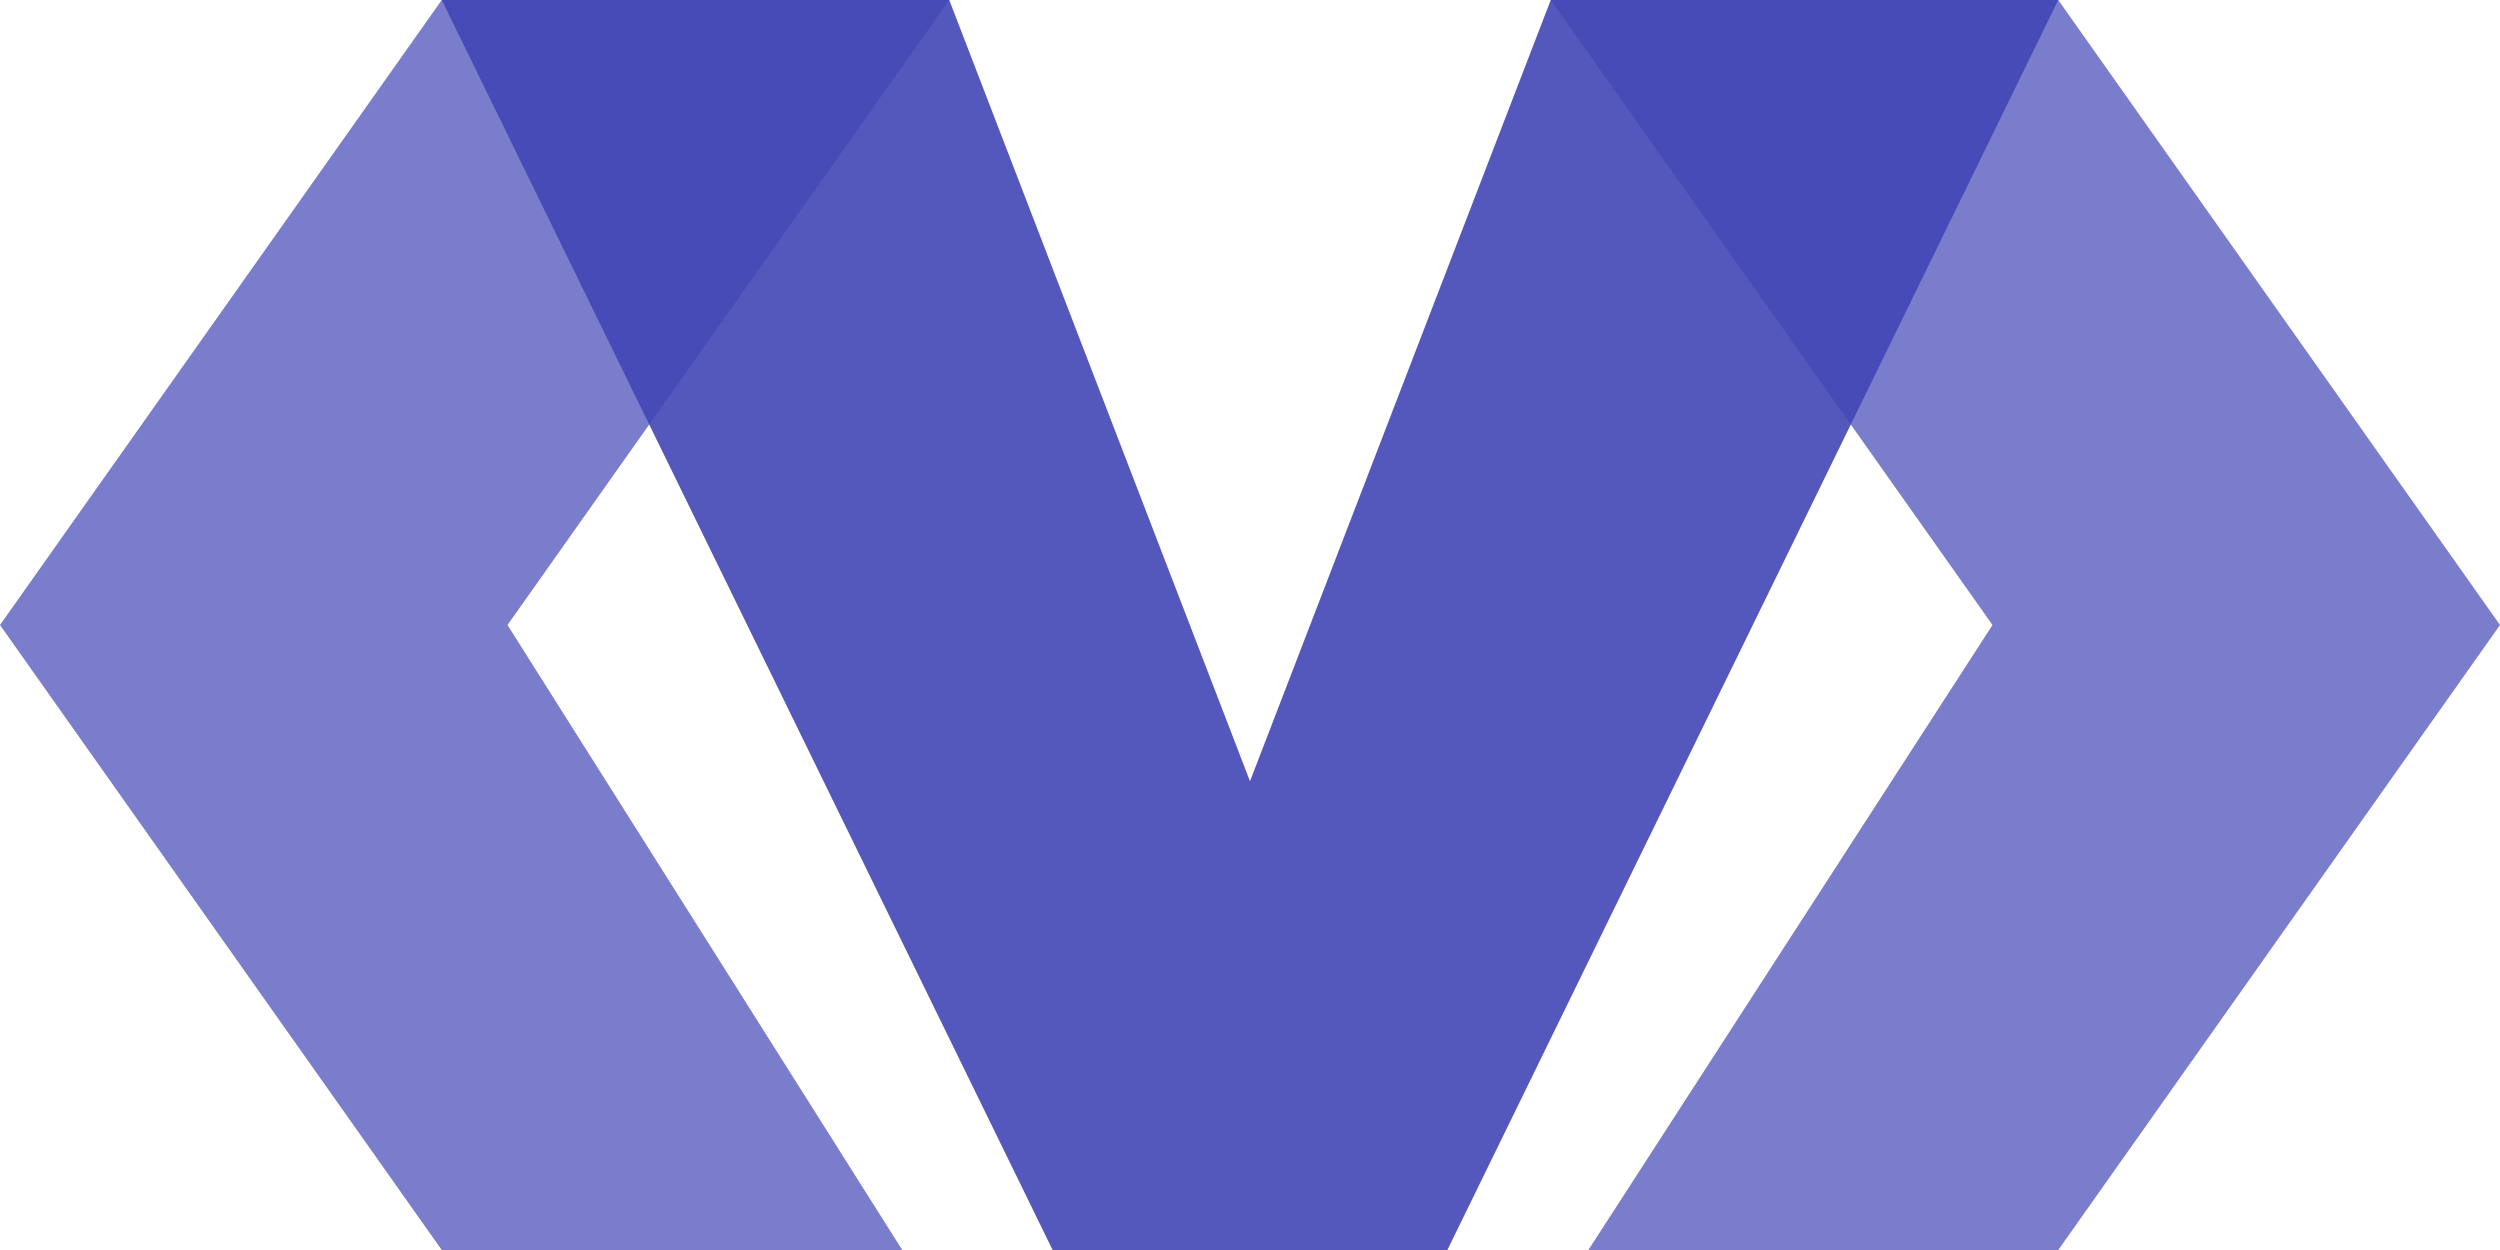
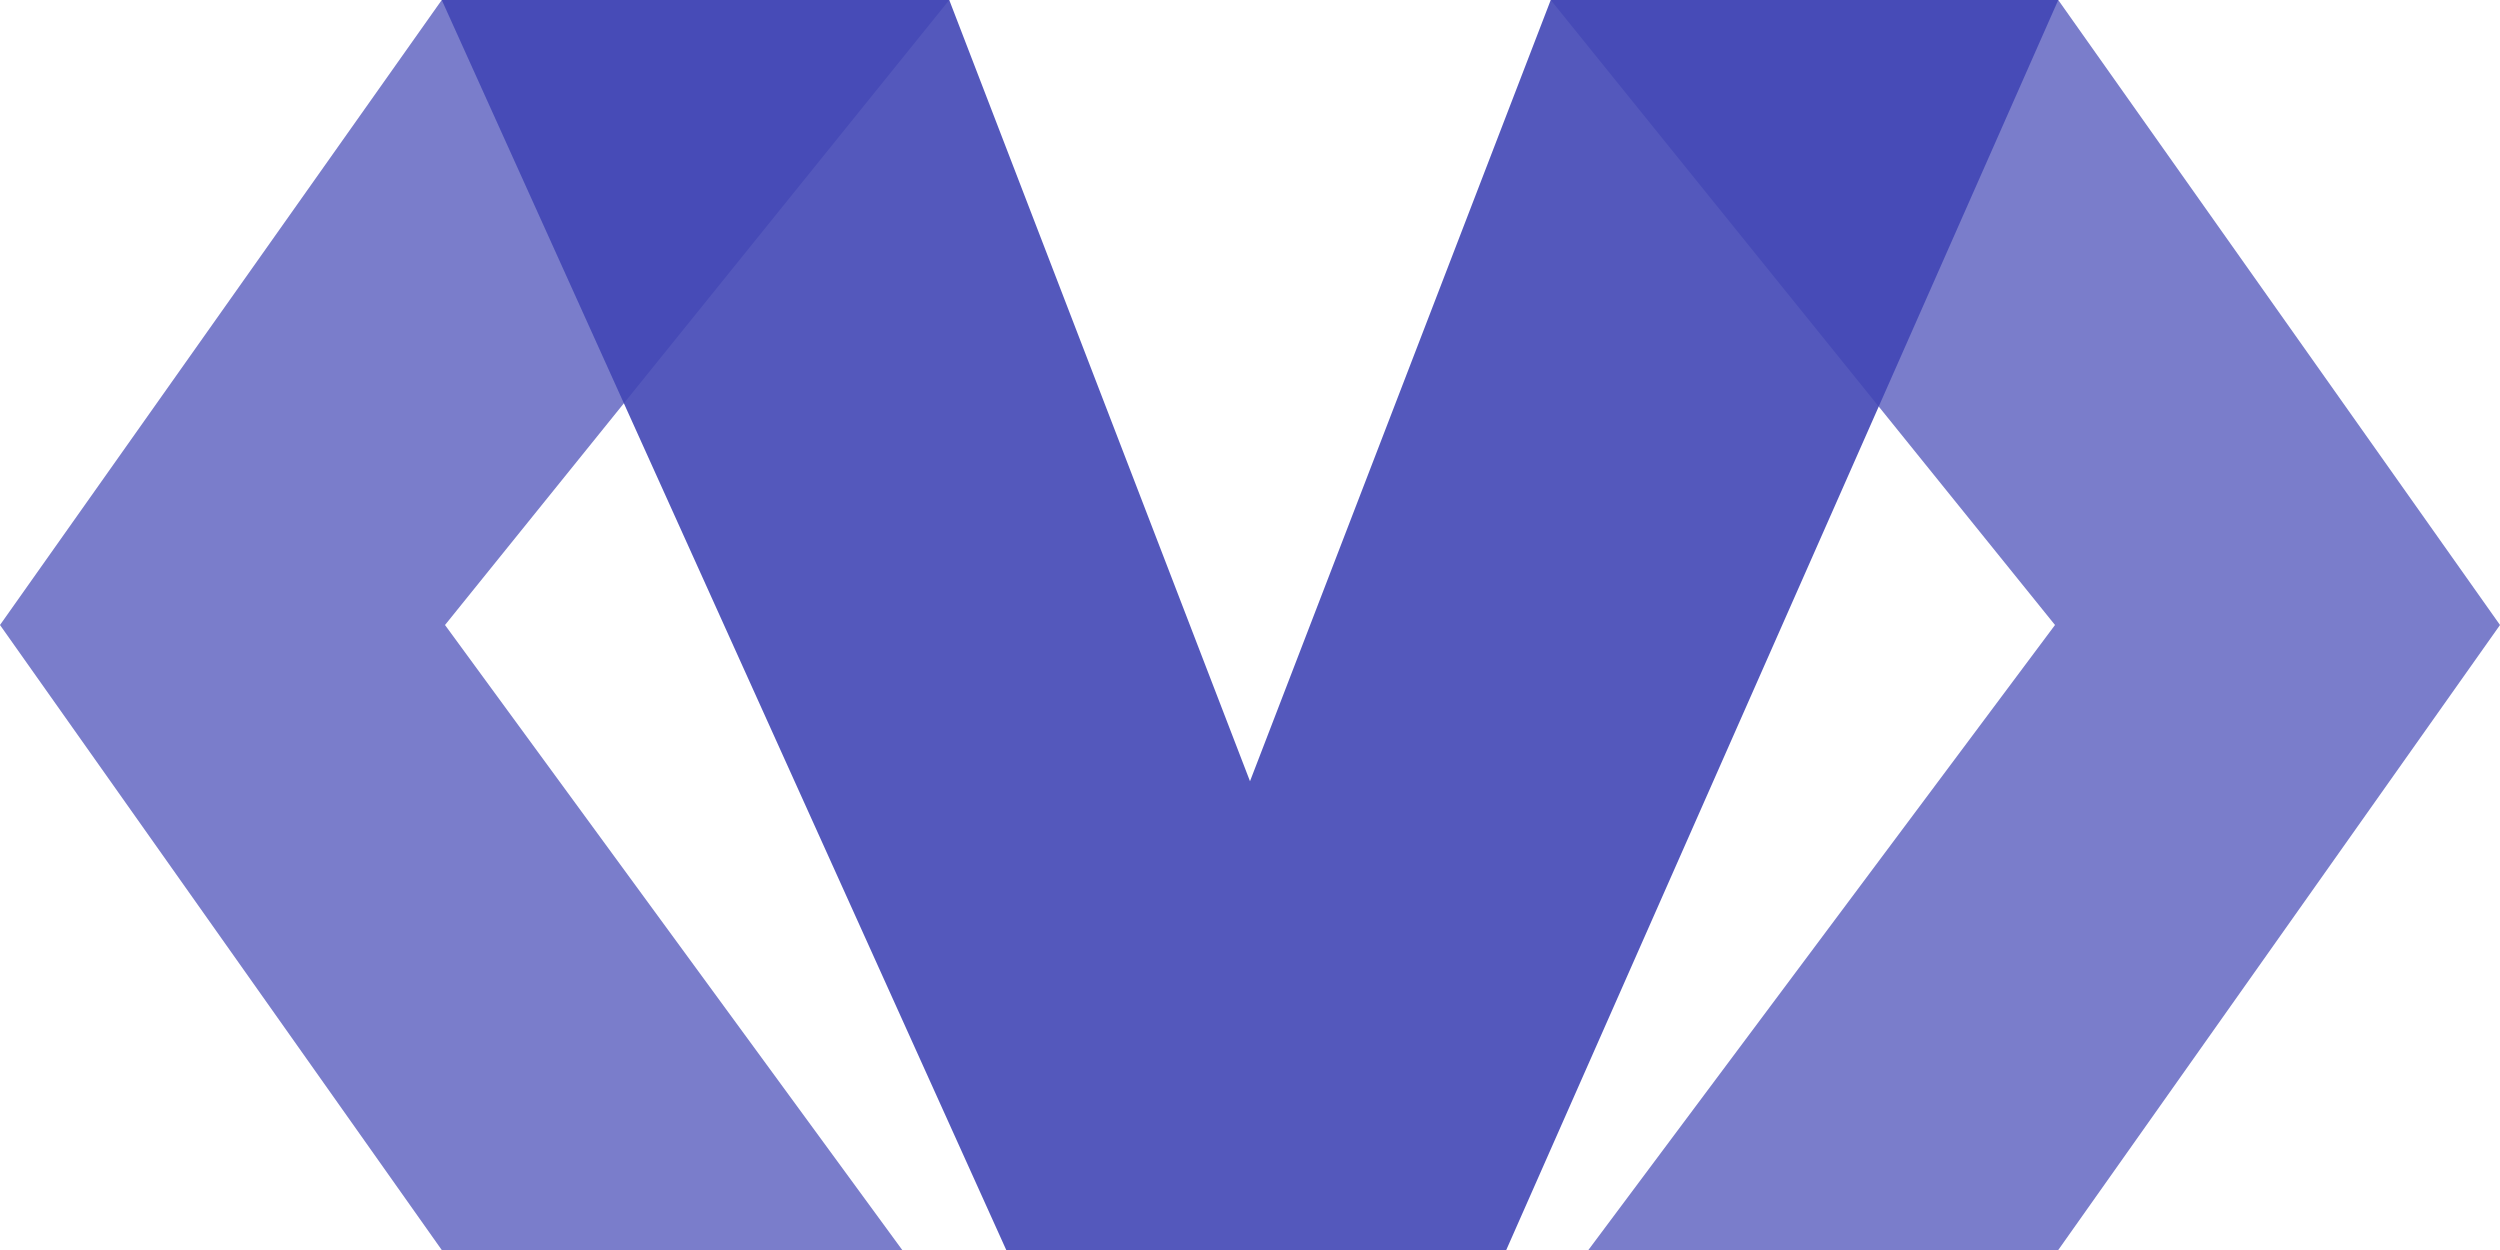
<svg xmlns="http://www.w3.org/2000/svg" viewBox="0 0 200 100">
  <defs>
    <style>.cls-1,.cls-2{fill:#4146b5;}.cls-1{opacity:0.7;}.cls-2{opacity:0.9;}</style>
  </defs>
  <g id="Layer_2" data-name="Layer 2">
    <g id="Layer_1-2" data-name="Layer 1">
-       <polygon class="cls-1" points="75.94 0 35.34 0 0 50 35.34 100 72.18 100 40.6 50 75.94 0" />
-       <polygon class="cls-1" points="164.66 0 124.06 0 159.4 50 127.07 100 164.66 100 200 50 164.66 0" />
-       <polyline class="cls-2" points="100 62.5 124.06 0 164.66 0 115.79 100 84.21 100 35.34 0 75.94 0 100 62.5" />
+       <polygon class="cls-1" points="75.94 0 35.34 0 0 50 35.34 100 72.18 100 35.6 50 75.94 0" />
+       <polygon class="cls-1" points="164.66 0 124.06 0 164.4 50 127.07 100 164.66 100 200 50 164.66 0" />
+       <polyline class="cls-2" points="100 62.5 124.06 0 164.66 0 120.5 100 80.5 100 35.34 0 75.94 0 100 62.5" />
    </g>
  </g>
</svg>
